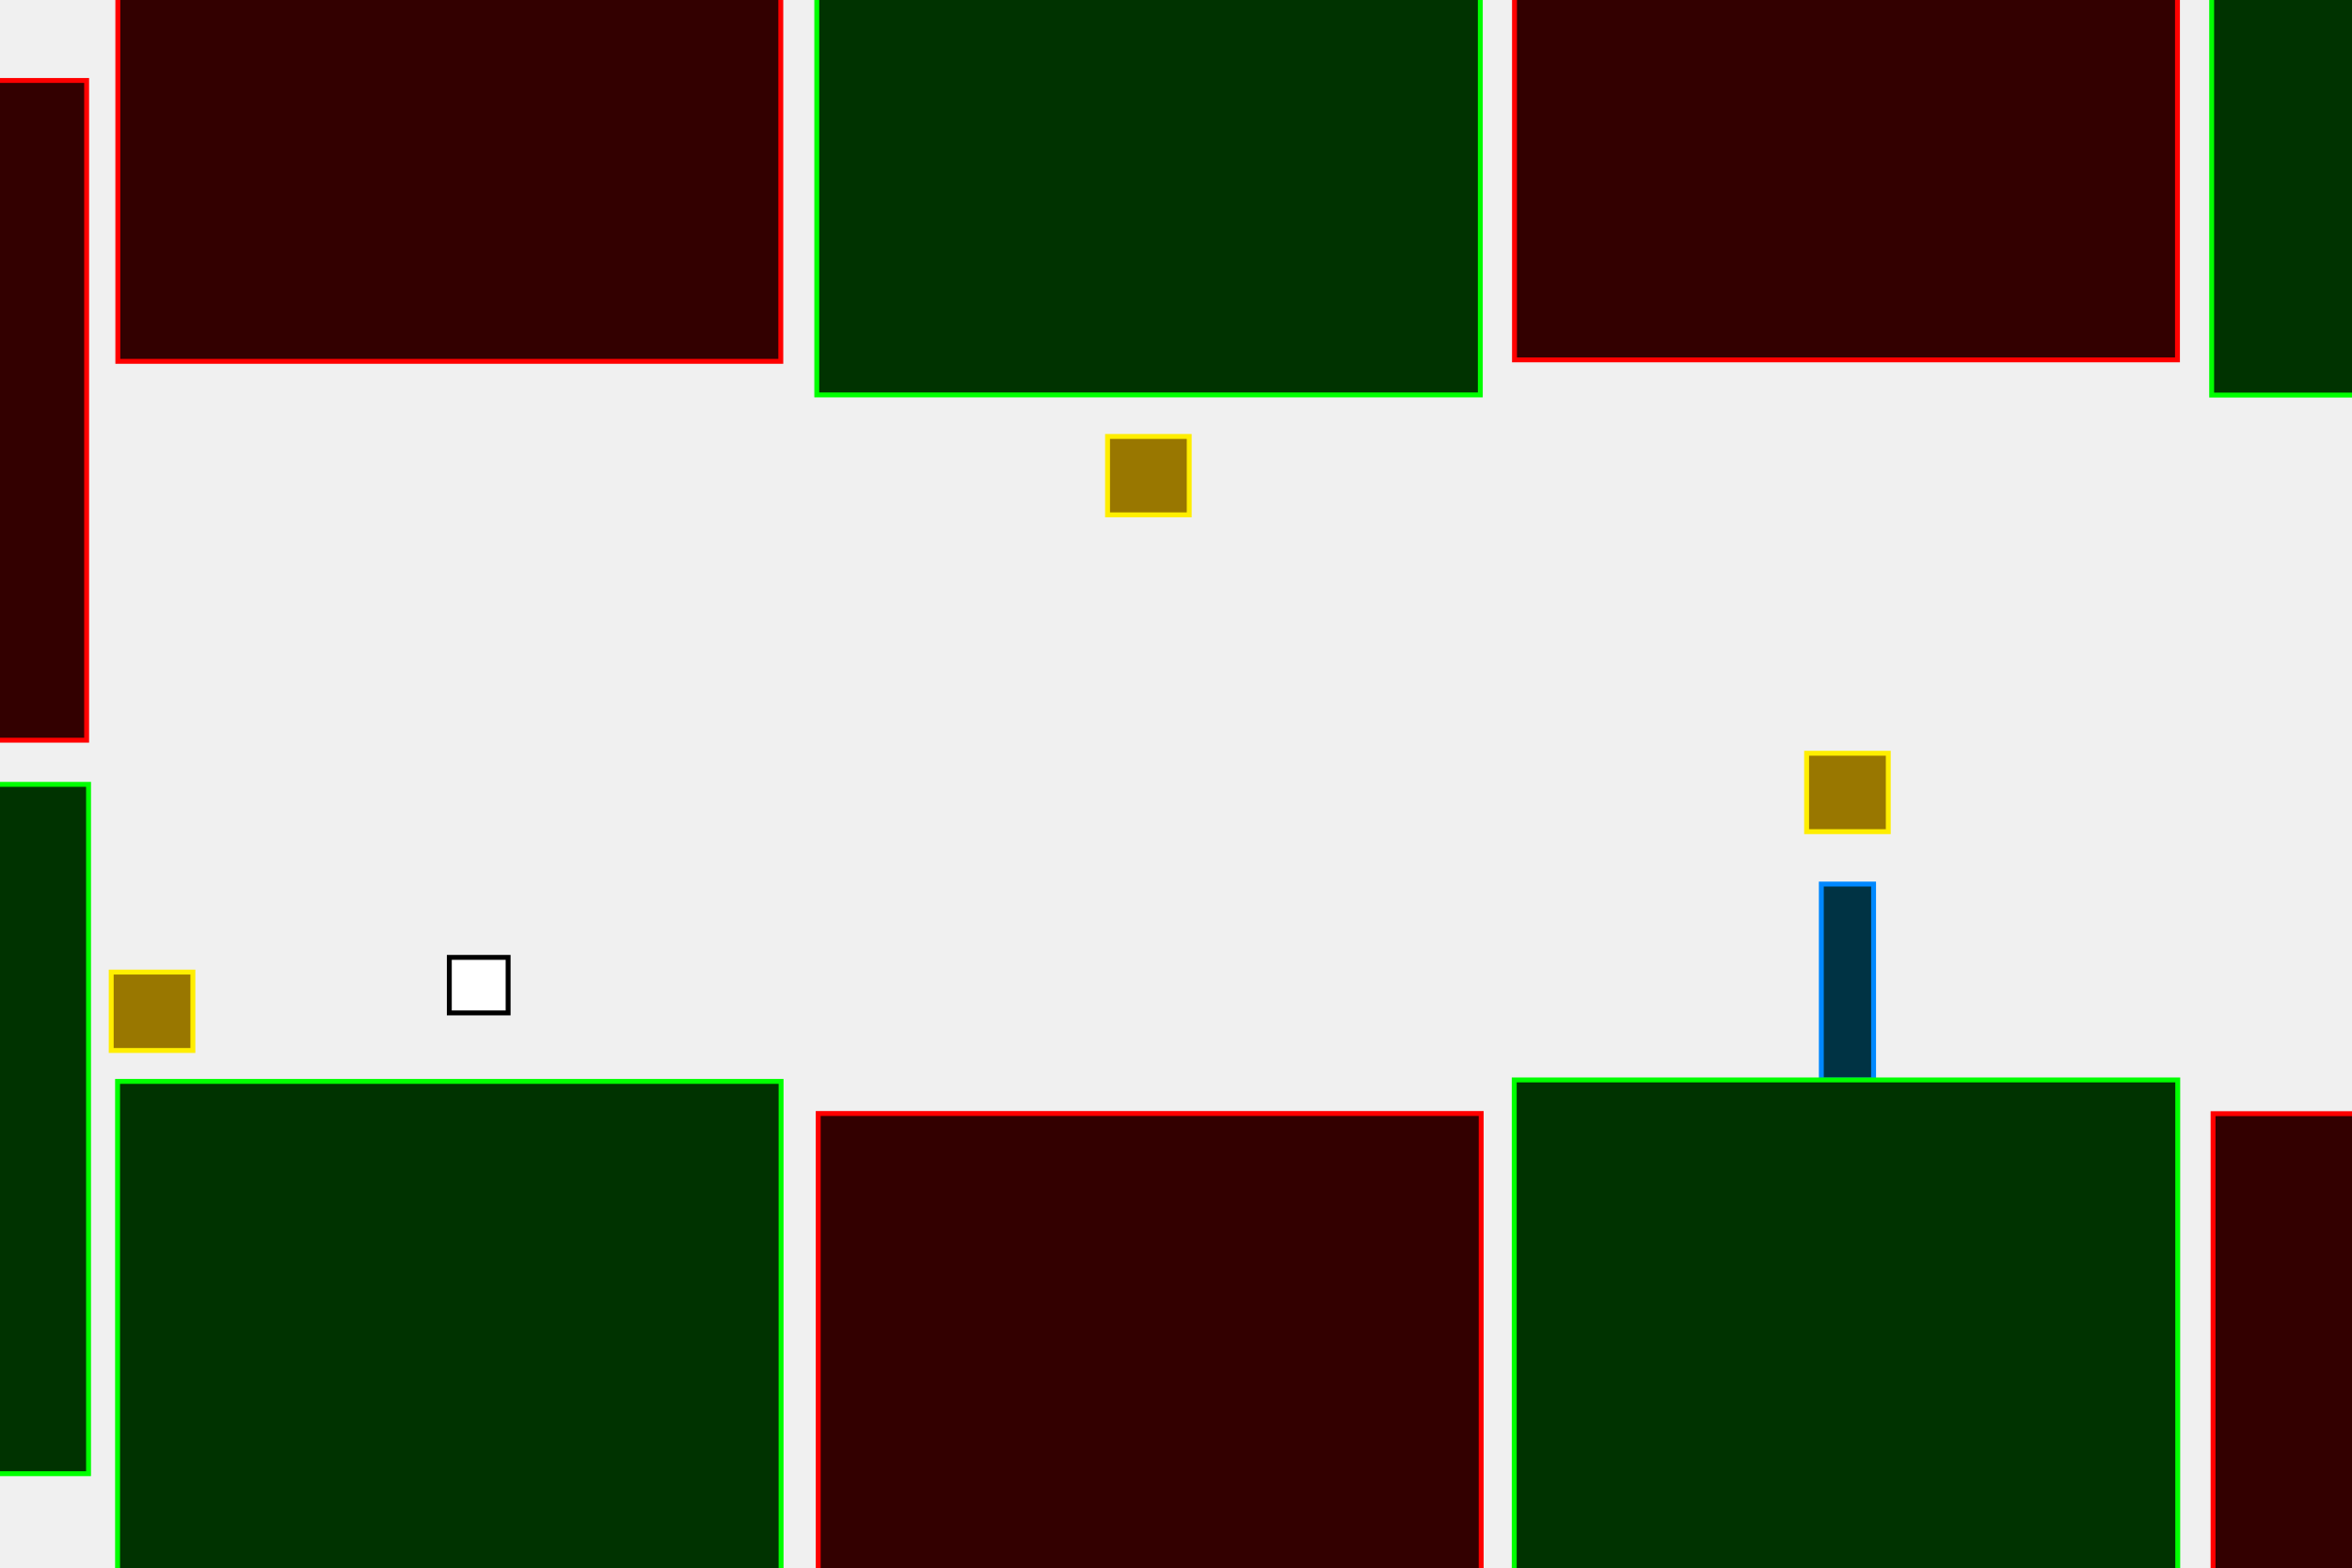
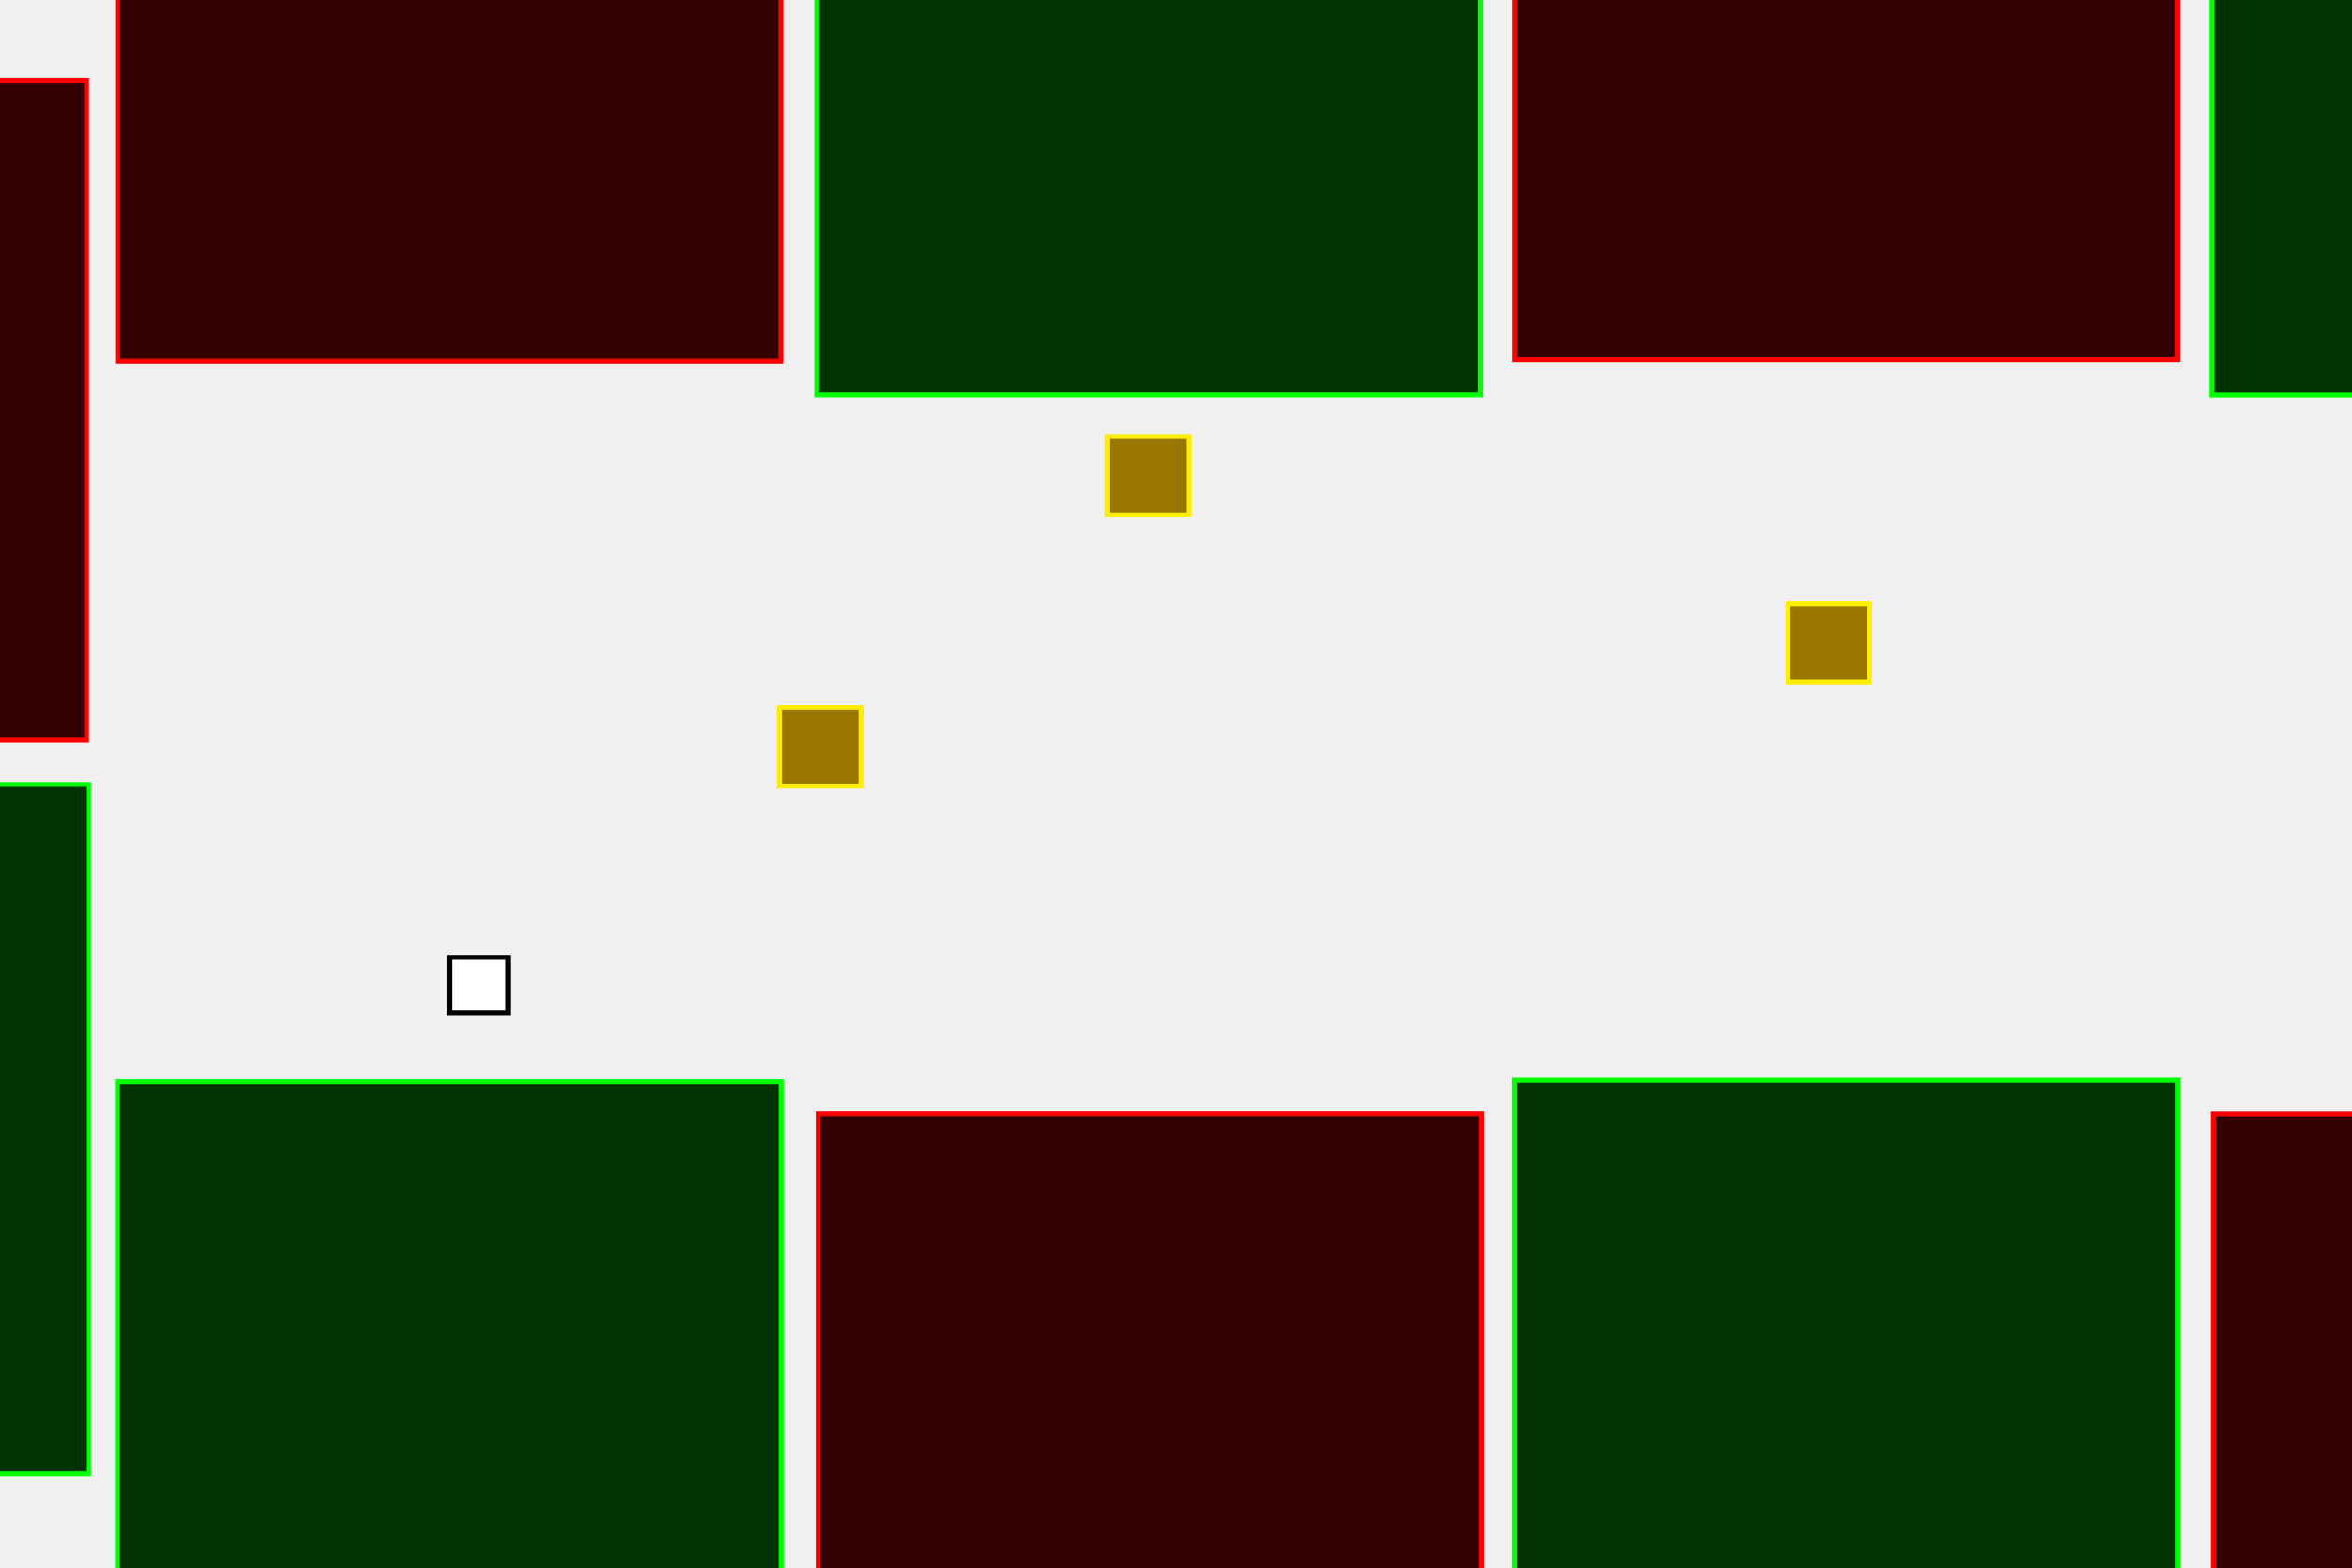
<svg xmlns="http://www.w3.org/2000/svg" width="720" height="480" version="1.1" id="svg1">
  <defs id="defs1" />
  <rect id="datacube" x="137.545" y="293.136" width="18" height="17" fill="#ffffff" stroke="#000000" stroke-width="1.5" />
  <rect id="escapehatch" x="1062.045" y="246.661" width="37" height="83.95" fill="#444444" stroke="#aaaaaa" stroke-width="1.5" />
-   <rect id="star_1" x="553.045" y="230.636" width="25" height="24" fill="#997700" stroke="#ffee00" stroke-width="1.5" />
+   <rect id="star_1" x="547.318" y="184.818" width="25" height="24" fill="#997700" stroke="#ffee00" stroke-width="1.5" />
  <rect id="staticbox_1" x="35.986" y="331.106" width="203.12" height="211.06" fill="#003300" stroke="#00ff00" stroke-width="1.5" />
-   <rect id="checkpoint_1" x="557.545" y="270.686" width="16" height="60" fill="#003344" stroke="#0088ff" stroke-width="1.5" />
  <rect id="badstaticbox_1" x="36.068" y="-91.364" width="202.954" height="202" fill="#330000" stroke="#ff0000" stroke-width="1.5" />
  <rect id="staticbox_2" x="250.036" y="-90.144" width="203.12" height="211.06" fill="#003300" stroke="#00ff00" stroke-width="1.5" />
  <rect id="badstaticbox_2" x="250.468" y="340.936" width="202.954" height="202" fill="#330000" stroke="#ff0000" stroke-width="1.5" />
  <rect id="staticbox_3" x="463.536" y="330.656" width="203.12" height="211.06" fill="#003300" stroke="#00ff00" stroke-width="1.5" />
  <rect id="badstaticbox_3" x="463.618" y="-91.814" width="202.954" height="202" fill="#330000" stroke="#ff0000" stroke-width="1.5" />
  <rect id="staticbox_4" x="677.036" y="-90.094" width="203.12" height="211.06" fill="#003300" stroke="#00ff00" stroke-width="1.5" />
  <rect id="badstaticbox_4" x="677.468" y="340.986" width="202.954" height="202" fill="#330000" stroke="#ff0000" stroke-width="1.5" />
  <rect id="staticbox_5" x="-176.014" y="240.156" width="203.12" height="211.06" fill="#003300" stroke="#00ff00" stroke-width="1.5" />
  <rect id="badstaticbox_5" x="-176.432" y="24.636" width="202.954" height="202" fill="#330000" stroke="#ff0000" stroke-width="1.5" />
  <rect id="staticbox_6" x="891.536" y="330.656" width="203.12" height="211.06" fill="#003300" stroke="#00ff00" stroke-width="1.5" />
  <rect id="badstaticbox_6" x="891.618" y="-91.814" width="202.954" height="202" fill="#330000" stroke="#ff0000" stroke-width="1.5" />
-   <rect id="checkpoint_2" x="995.545" y="270.636" width="16" height="60" fill="#003344" stroke="#0088ff" stroke-width="1.5" />
  <rect id="star_2" x="339.045" y="133.636" width="25" height="24" fill="#997700" stroke="#ffee00" stroke-width="1.5" />
  <rect id="star_3" x="770.045" y="133.636" width="25" height="24" fill="#997700" stroke="#ffee00" stroke-width="1.5" />
-   <rect id="star_4" x="991.045" y="227.636" width="25" height="24" fill="#997700" stroke="#ffee00" stroke-width="1.5" />
-   <rect id="star_5" x="34.045" y="297.636" width="25" height="24" fill="#997700" stroke="#ffee00" stroke-width="1.5" />
+   <rect id="star_4" x="925.591" y="205.545" width="25" height="24" fill="#997700" stroke="#ffee00" stroke-width="1.5" />
+   <rect id="star_5" x="238.591" y="216.636" width="25" height="24" fill="#997700" stroke="#ffee00" stroke-width="1.5" />
  <rect id="staticbox_7" x="1103.986" y="240.156" width="203.12" height="211.06" fill="#003300" stroke="#00ff00" stroke-width="1.5" />
  <rect id="badstaticbox_7" x="1103.568" y="24.636" width="202.954" height="202" fill="#330000" stroke="#ff0000" stroke-width="1.5" />
</svg>
